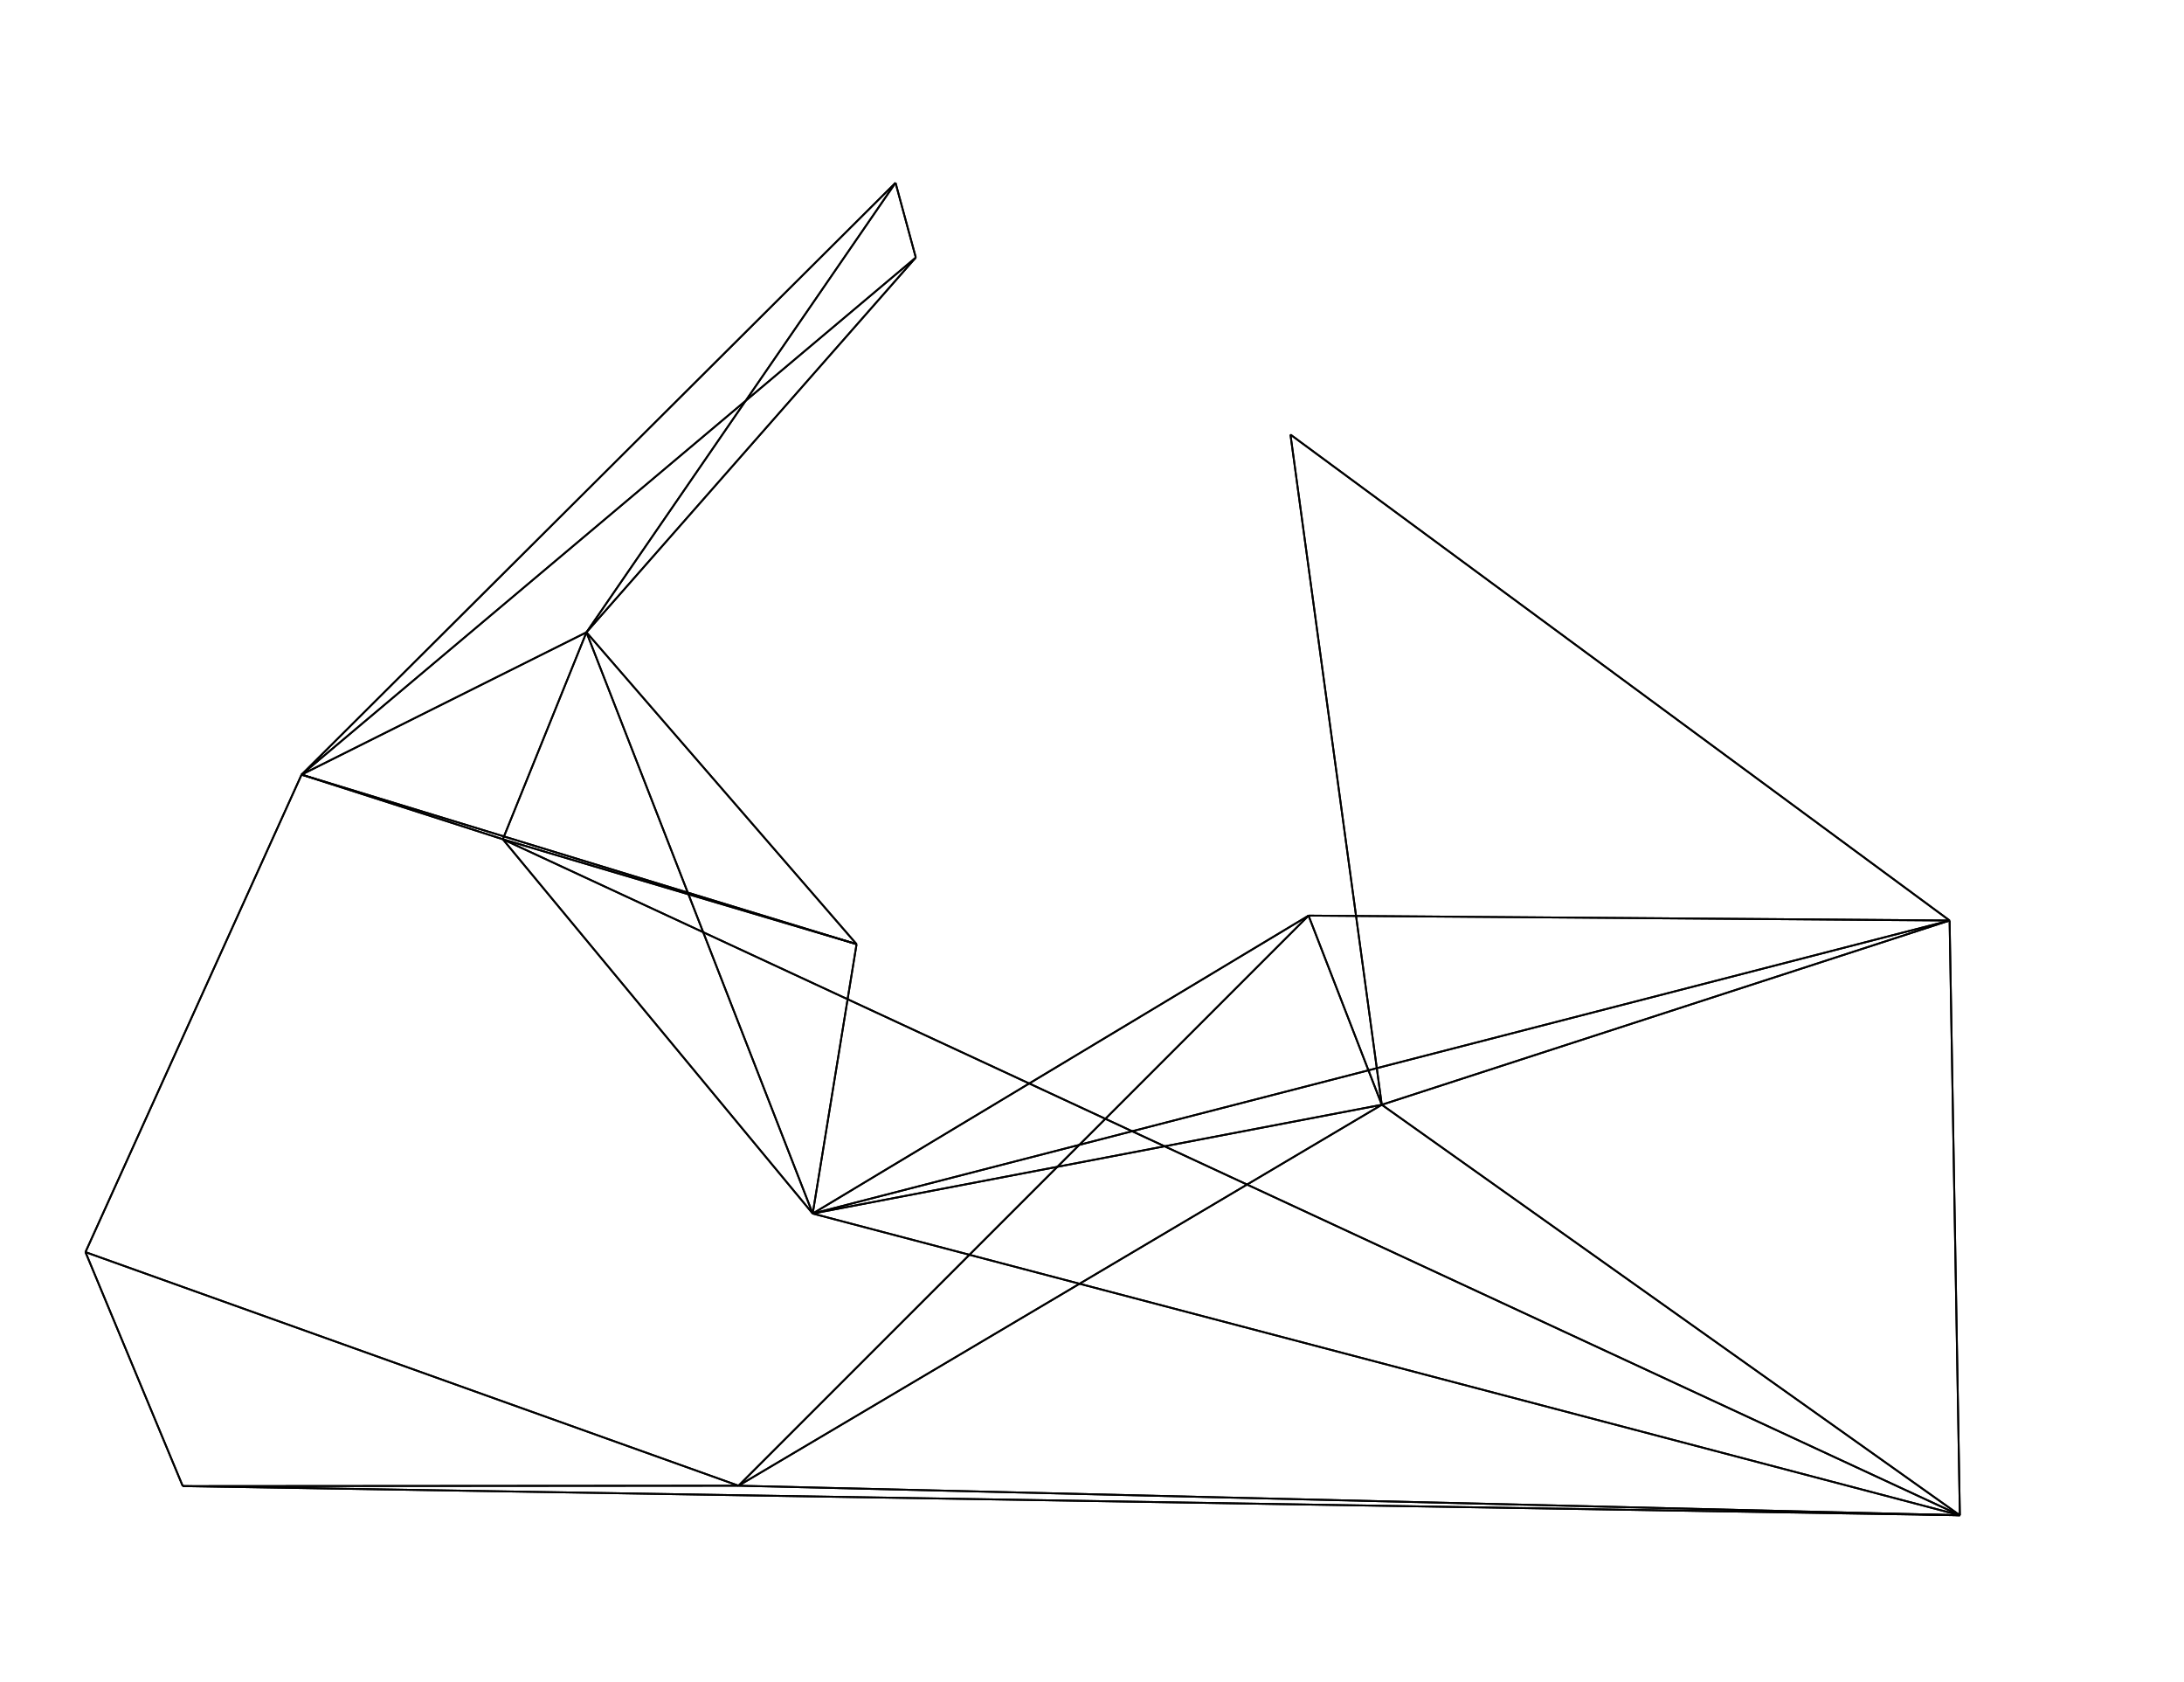
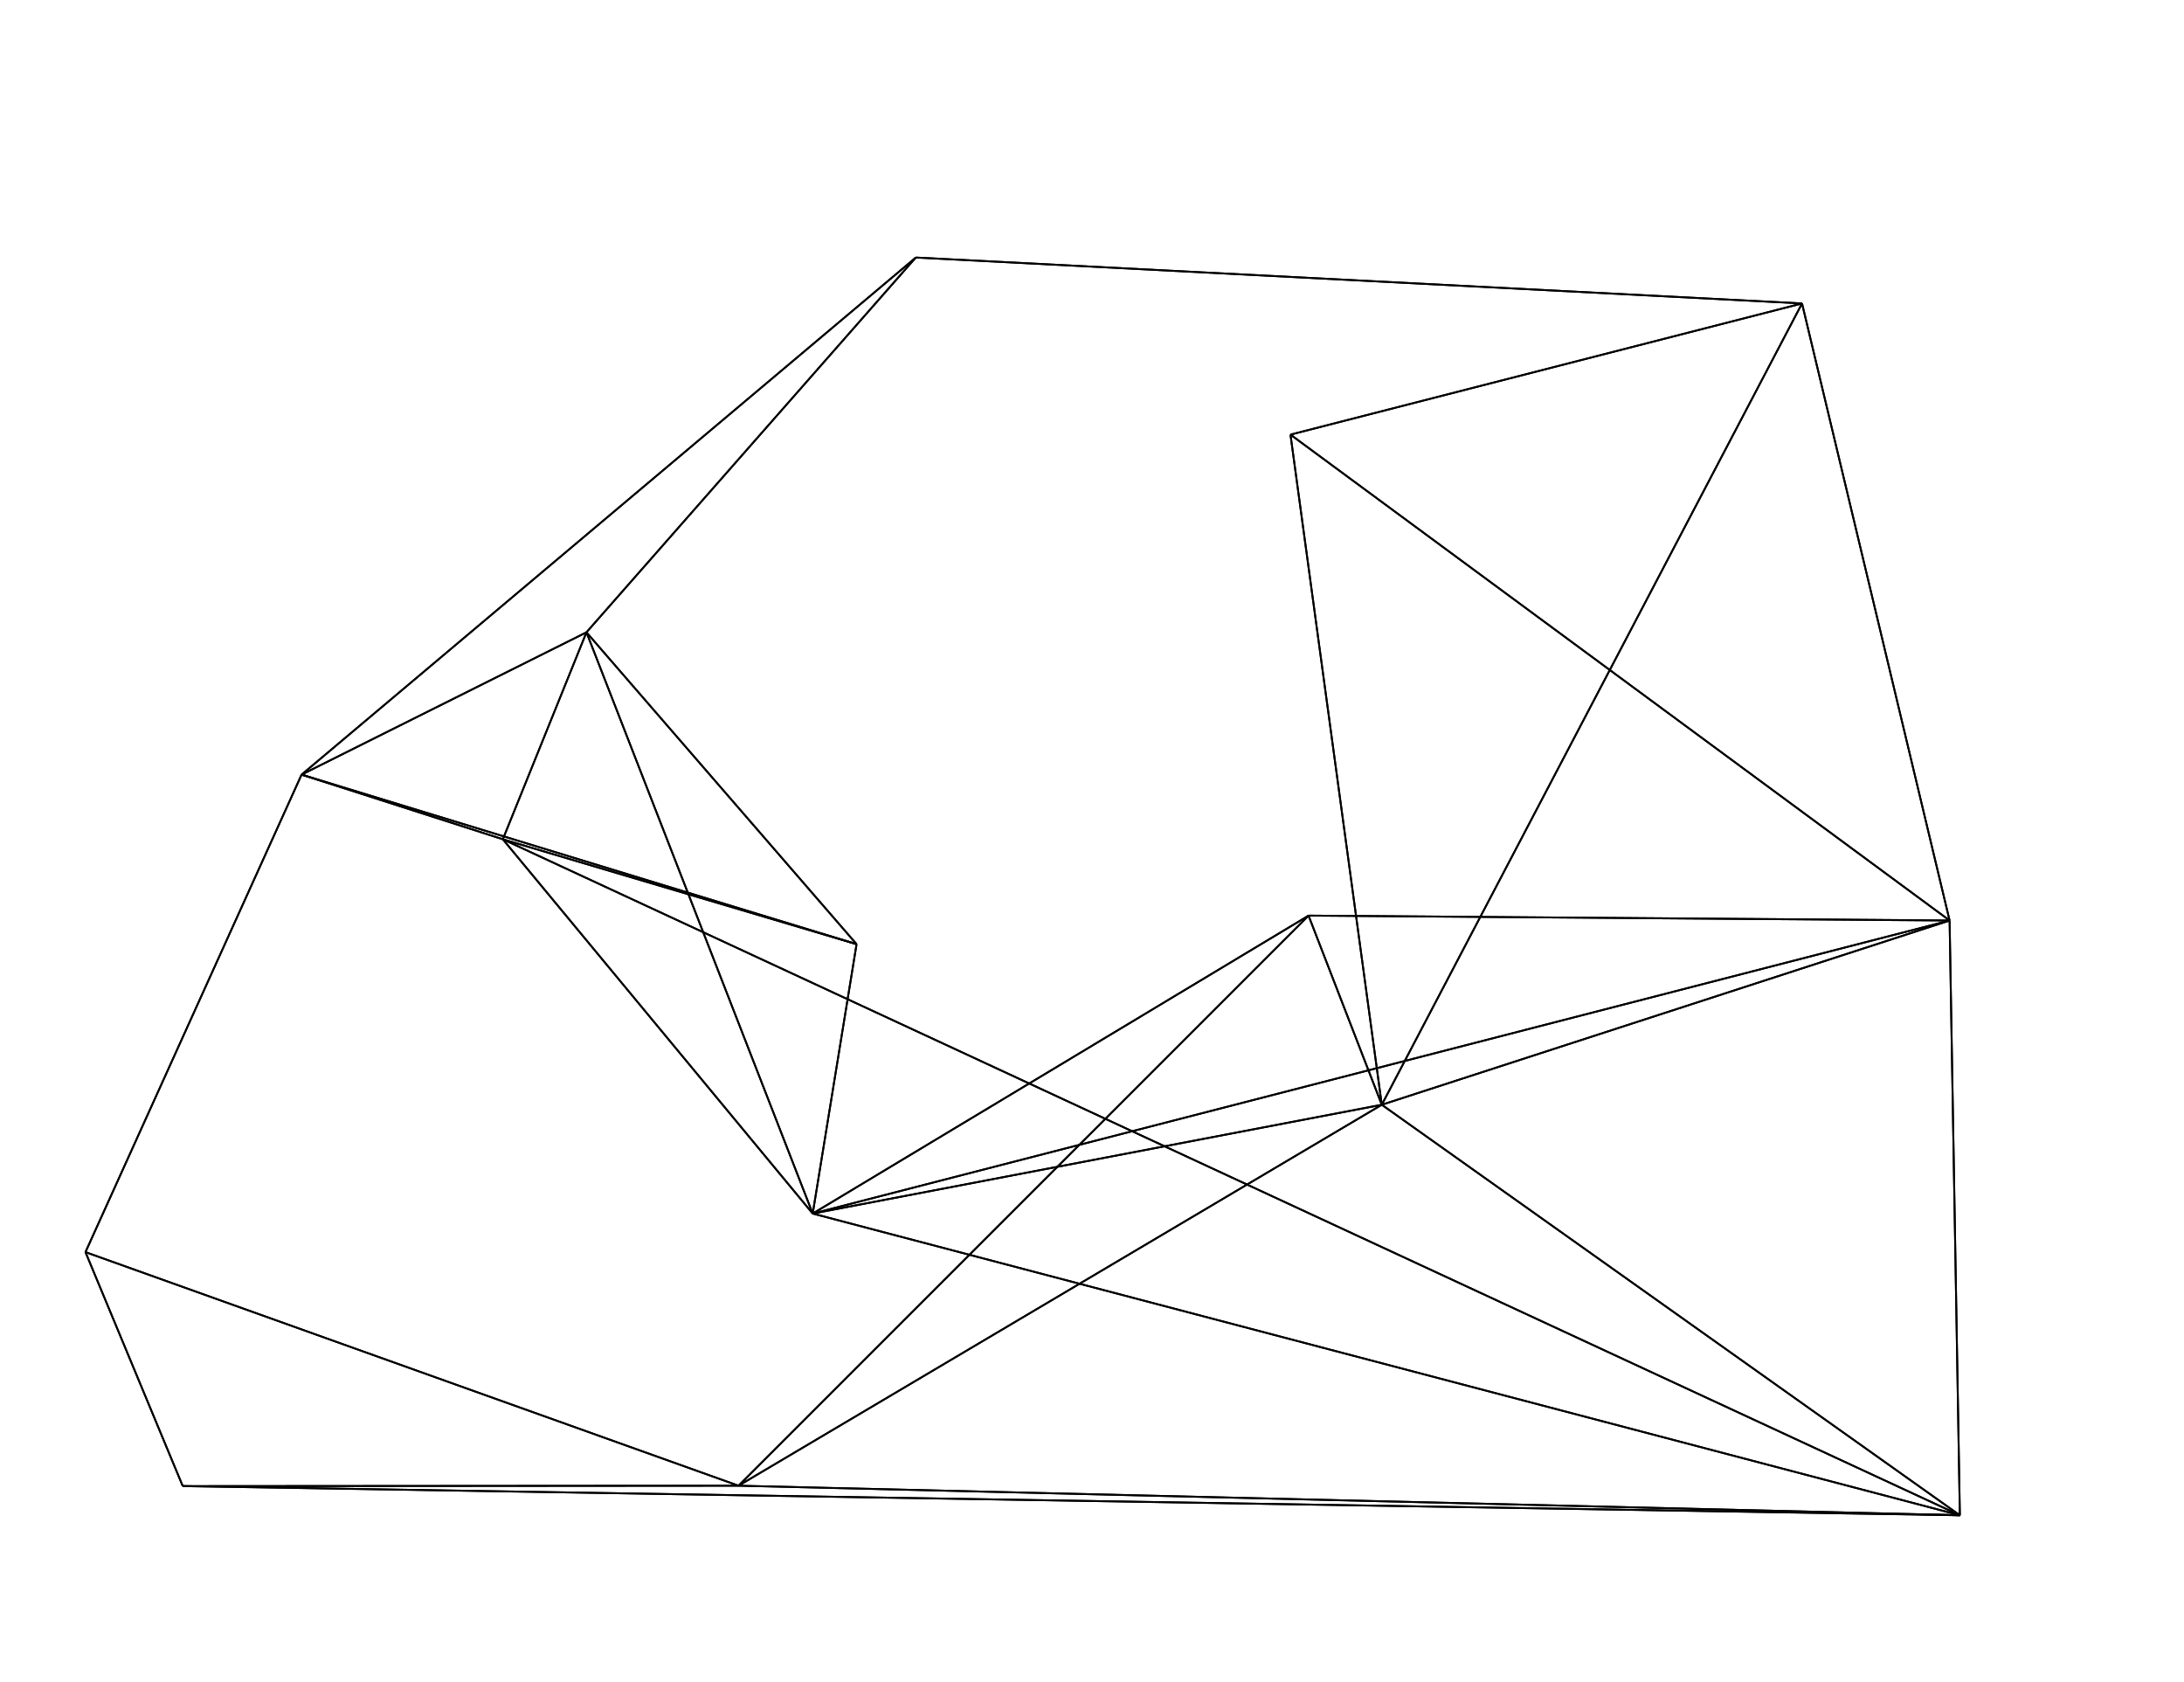
<svg xmlns="http://www.w3.org/2000/svg" width="1195.0px" height="920.0px" viewBox="0.0 0.0 1195.0 920.0">
  <g>
    <line stroke="#000000" x1="165.014" y1="423.766" x2="46.766" y2="684.986" />
    <line stroke="#000000" x1="165.014" y1="423.766" x2="275.136" y2="459.131" />
    <line stroke="#000000" x1="165.014" y1="423.766" x2="320.887" y2="345.909" />
    <line stroke="#000000" x1="165.014" y1="423.766" x2="501.091" y2="140.887" />
    <line stroke="#000000" x1="165.014" y1="423.766" x2="468.686" y2="516.515" />
-     <line stroke="#000000" x1="165.014" y1="423.766" x2="490.0" y2="100.0" />
    <line stroke="#000000" x1="46.766" y1="684.986" x2="165.014" y2="423.766" />
    <line stroke="#000000" x1="46.766" y1="684.986" x2="404.078" y2="812.769" />
    <line stroke="#000000" x1="46.766" y1="684.986" x2="100.0" y2="813.0" />
    <line stroke="#000000" x1="404.078" y1="812.769" x2="46.766" y2="684.986" />
    <line stroke="#000000" x1="404.078" y1="812.769" x2="1072.364" y2="828.943" />
    <line stroke="#000000" x1="404.078" y1="812.769" x2="756.057" y2="604.364" />
    <line stroke="#000000" x1="404.078" y1="812.769" x2="715.983" y2="500.895" />
    <line stroke="#000000" x1="404.078" y1="812.769" x2="100.0" y2="813.0" />
    <line stroke="#000000" x1="444.683" y1="663.896" x2="275.136" y2="459.131" />
    <line stroke="#000000" x1="444.683" y1="663.896" x2="1072.364" y2="828.943" />
    <line stroke="#000000" x1="444.683" y1="663.896" x2="756.057" y2="604.364" />
    <line stroke="#000000" x1="444.683" y1="663.896" x2="1066.744" y2="503.57" />
    <line stroke="#000000" x1="444.683" y1="663.896" x2="320.887" y2="345.909" />
    <line stroke="#000000" x1="444.683" y1="663.896" x2="715.983" y2="500.895" />
    <line stroke="#000000" x1="444.683" y1="663.896" x2="468.686" y2="516.515" />
    <line stroke="#000000" x1="275.136" y1="459.131" x2="165.014" y2="423.766" />
    <line stroke="#000000" x1="275.136" y1="459.131" x2="444.683" y2="663.896" />
    <line stroke="#000000" x1="275.136" y1="459.131" x2="1072.364" y2="828.943" />
    <line stroke="#000000" x1="275.136" y1="459.131" x2="320.887" y2="345.909" />
    <line stroke="#000000" x1="275.136" y1="459.131" x2="468.686" y2="516.515" />
    <line stroke="#000000" x1="1072.364" y1="828.943" x2="404.078" y2="812.769" />
    <line stroke="#000000" x1="1072.364" y1="828.943" x2="444.683" y2="663.896" />
    <line stroke="#000000" x1="1072.364" y1="828.943" x2="275.136" y2="459.131" />
    <line stroke="#000000" x1="1072.364" y1="828.943" x2="756.057" y2="604.364" />
    <line stroke="#000000" x1="1072.364" y1="828.943" x2="1066.744" y2="503.57" />
    <line stroke="#000000" x1="1072.364" y1="828.943" x2="100.0" y2="813.0" />
    <line stroke="#000000" x1="756.057" y1="604.364" x2="404.078" y2="812.769" />
    <line stroke="#000000" x1="756.057" y1="604.364" x2="444.683" y2="663.896" />
    <line stroke="#000000" x1="756.057" y1="604.364" x2="1072.364" y2="828.943" />
    <line stroke="#000000" x1="756.057" y1="604.364" x2="1066.744" y2="503.57" />
    <line stroke="#000000" x1="756.057" y1="604.364" x2="706.095" y2="237.761" />
    <line stroke="#000000" x1="756.057" y1="604.364" x2="715.983" y2="500.895" />
+     <line stroke="#000000" x1="756.057" y1="604.364" x2="986.0" y2="166.0" />
    <line stroke="#000000" x1="1066.744" y1="503.57" x2="444.683" y2="663.896" />
    <line stroke="#000000" x1="1066.744" y1="503.57" x2="1072.364" y2="828.943" />
    <line stroke="#000000" x1="1066.744" y1="503.57" x2="756.057" y2="604.364" />
    <line stroke="#000000" x1="1066.744" y1="503.57" x2="706.095" y2="237.761" />
    <line stroke="#000000" x1="1066.744" y1="503.57" x2="715.983" y2="500.895" />
+     <line stroke="#000000" x1="1066.744" y1="503.57" x2="986.0" y2="166.0" />
    <line stroke="#000000" x1="320.887" y1="345.909" x2="165.014" y2="423.766" />
    <line stroke="#000000" x1="320.887" y1="345.909" x2="444.683" y2="663.896" />
    <line stroke="#000000" x1="320.887" y1="345.909" x2="275.136" y2="459.131" />
    <line stroke="#000000" x1="320.887" y1="345.909" x2="501.091" y2="140.887" />
    <line stroke="#000000" x1="320.887" y1="345.909" x2="468.686" y2="516.515" />
-     <line stroke="#000000" x1="320.887" y1="345.909" x2="490.0" y2="100.0" />
    <line stroke="#000000" x1="501.091" y1="140.887" x2="165.014" y2="423.766" />
    <line stroke="#000000" x1="501.091" y1="140.887" x2="320.887" y2="345.909" />
-     <line stroke="#000000" x1="501.091" y1="140.887" x2="490.0" y2="100.0" />
+     <line stroke="#000000" x1="501.091" y1="140.887" x2="986.0" y2="166.0" />
    <line stroke="#000000" x1="706.095" y1="237.761" x2="756.057" y2="604.364" />
    <line stroke="#000000" x1="706.095" y1="237.761" x2="1066.744" y2="503.57" />
+     <line stroke="#000000" x1="706.095" y1="237.761" x2="986.0" y2="166.0" />
    <line stroke="#000000" x1="715.983" y1="500.895" x2="404.078" y2="812.769" />
    <line stroke="#000000" x1="715.983" y1="500.895" x2="444.683" y2="663.896" />
    <line stroke="#000000" x1="715.983" y1="500.895" x2="756.057" y2="604.364" />
    <line stroke="#000000" x1="715.983" y1="500.895" x2="1066.744" y2="503.57" />
    <line stroke="#000000" x1="468.686" y1="516.515" x2="165.014" y2="423.766" />
    <line stroke="#000000" x1="468.686" y1="516.515" x2="444.683" y2="663.896" />
    <line stroke="#000000" x1="468.686" y1="516.515" x2="275.136" y2="459.131" />
    <line stroke="#000000" x1="468.686" y1="516.515" x2="320.887" y2="345.909" />
    <line stroke="#000000" x1="100.0" y1="813.0" x2="46.766" y2="684.986" />
    <line stroke="#000000" x1="100.0" y1="813.0" x2="404.078" y2="812.769" />
    <line stroke="#000000" x1="100.0" y1="813.0" x2="1072.364" y2="828.943" />
-     <line stroke="#000000" x1="490.0" y1="100.0" x2="165.014" y2="423.766" />
-     <line stroke="#000000" x1="490.0" y1="100.0" x2="320.887" y2="345.909" />
-     <line stroke="#000000" x1="490.0" y1="100.0" x2="501.091" y2="140.887" />
+     <line stroke="#000000" x1="986.0" y1="166.0" x2="756.057" y2="604.364" />
+     <line stroke="#000000" x1="986.0" y1="166.0" x2="1066.744" y2="503.57" />
+     <line stroke="#000000" x1="986.0" y1="166.0" x2="501.091" y2="140.887" />
+     <line stroke="#000000" x1="986.0" y1="166.0" x2="706.095" y2="237.761" />
  </g>
</svg>
